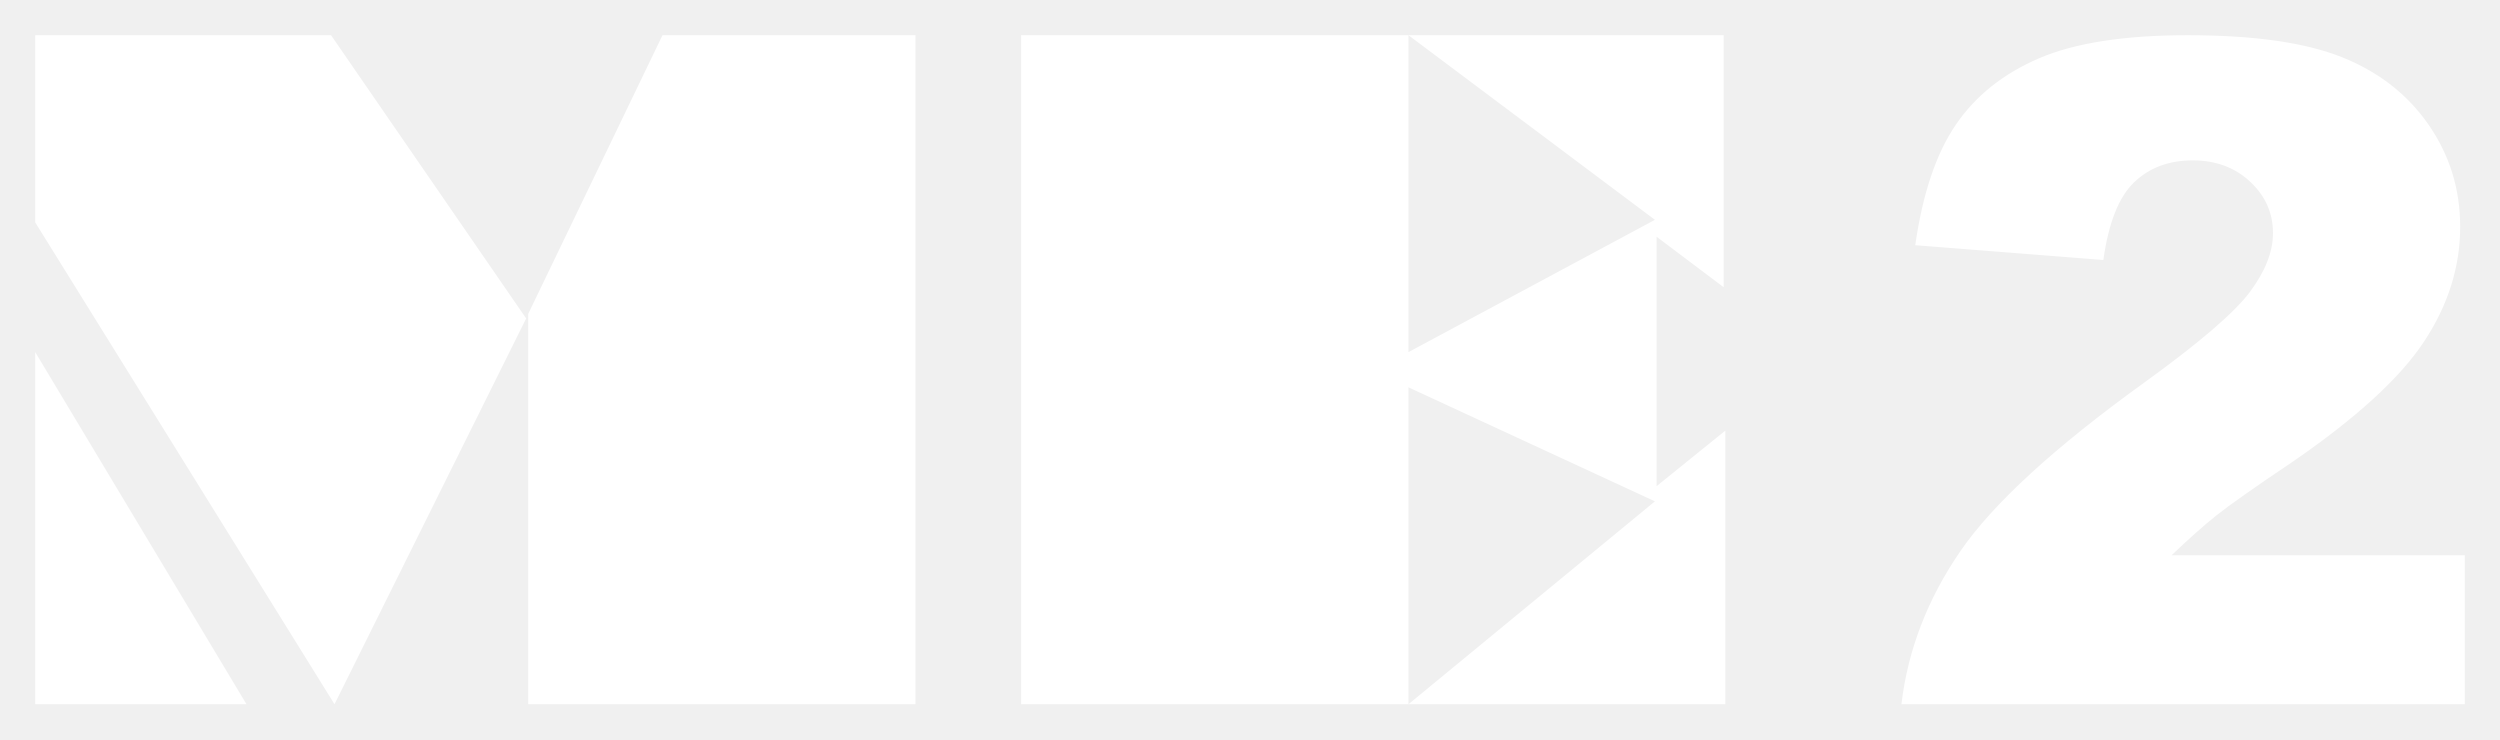
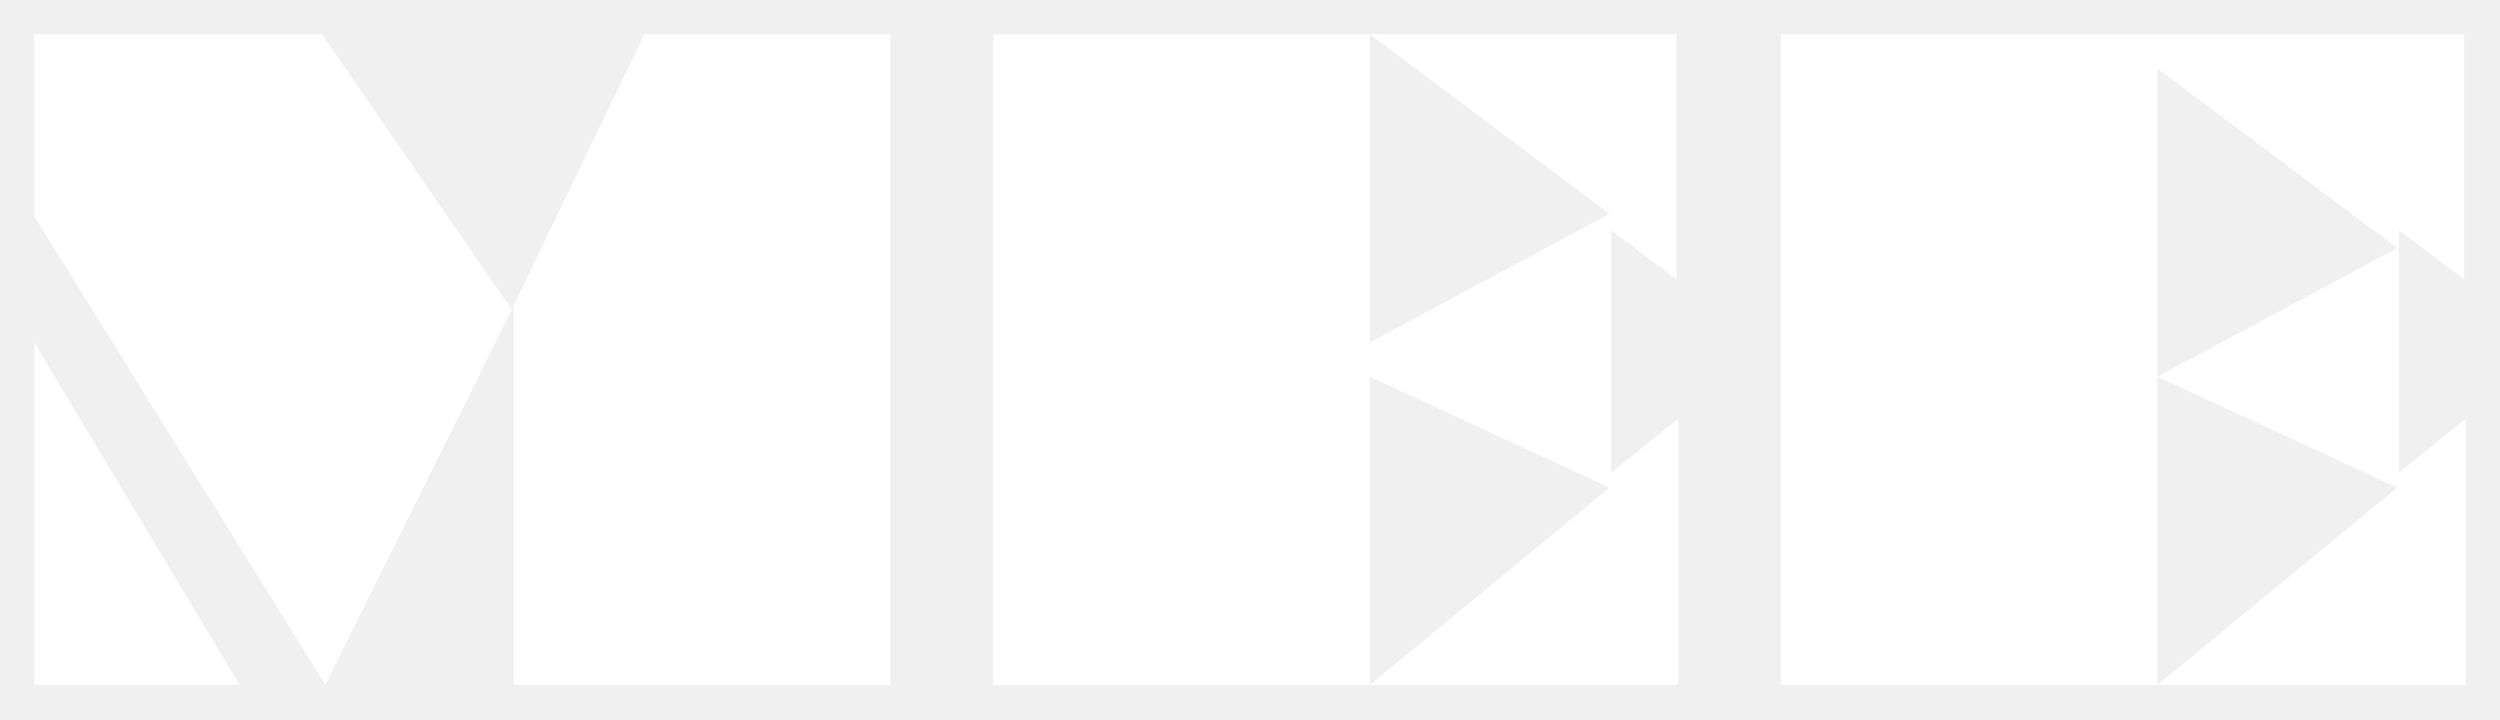
- <svg xmlns="http://www.w3.org/2000/svg" width="71px" height="21px" viewBox="0 0 71 21" version="1.1">
+ <svg xmlns="http://www.w3.org/2000/svg" width="73px" height="21px" viewBox="0 0 73 21" version="1.1">
  <g id="Page-1" stroke="none" stroke-width="1" fill="none" fill-rule="evenodd">
    <g id="首页" transform="translate(-26, -18)" fill="#FFFFFF">
      <g id="分组-10" transform="translate(26, 18)">
-         <path d="M1,20 L1,10 L7,20 L1,20 Z M15,8.916 L18.815,1 L26,1 L26,20 L15,20 L15,8.916 Z M1,6.316 L1,1 L9.402,1 L14.943,9.044 L9.5,20 L1,6.316 Z M29,20 L29,1 L48.952,1 L48.952,8.157 L47.047,6.723 L47.047,13.807 L49,12.229 L49,20 L29,20 Z M47,14.238 L40,11 L40,20 L47,14.238 Z M47,6.243 L40,10 L40,1 L47,6.243 Z M70,20 L54,20 C54.183,18.462 54.74,17.016 55.669,15.661 C56.599,14.306 58.343,12.707 60.9,10.863 C62.463,9.733 63.462,8.875 63.899,8.289 C64.335,7.703 64.553,7.146 64.553,6.62 C64.553,6.051 64.337,5.564 63.905,5.161 C63.473,4.757 62.93,4.555 62.275,4.555 C61.594,4.555 61.038,4.763 60.606,5.18 C60.173,5.596 59.883,6.331 59.735,7.384 L54.393,6.964 C54.602,5.503 54.986,4.362 55.545,3.542 C56.104,2.722 56.891,2.094 57.908,1.656 C58.925,1.219 60.333,1 62.131,1 C64.008,1 65.468,1.208 66.511,1.624 C67.554,2.041 68.374,2.68 68.972,3.542 C69.57,4.405 69.869,5.371 69.869,6.441 C69.869,7.58 69.526,8.667 68.841,9.704 C68.156,10.74 66.91,11.878 65.103,13.119 C64.029,13.841 63.312,14.346 62.949,14.635 C62.587,14.924 62.161,15.302 61.673,15.769 L70,15.769 L70,20 Z" id="ME" />
+         <path d="M1,20 L1,10 L7,20 L1,20 Z M15,8.916 L18.815,1 L26,1 L26,20 L15,20 L15,8.916 Z M1,6.316 L1,1 L9.402,1 L14.943,9.044 L9.5,20 L1,6.316 Z M29,20 L29,1 L48.952,1 L48.952,8.157 L47.047,6.723 L47.047,13.807 L49,12.229 L49,20 L29,20 Z M47,14.238 L40,11 L40,20 L47,14.238 Z M47,6.243 L40,1 L40,10 L47,6.243 Z" id="ME" />
+         <path d="M52,20 L52,1 L71.952,1 L71.952,8.157 L70.047,6.723 L70.047,13.807 L72,12.229 L72,20 L52,20 Z M70,14.238 L63,11 L63,20 L70,14.238 Z M70,7.243 L63,2 L63,11 L70,7.243 Z" id="E" />
      </g>
    </g>
  </g>
</svg>
